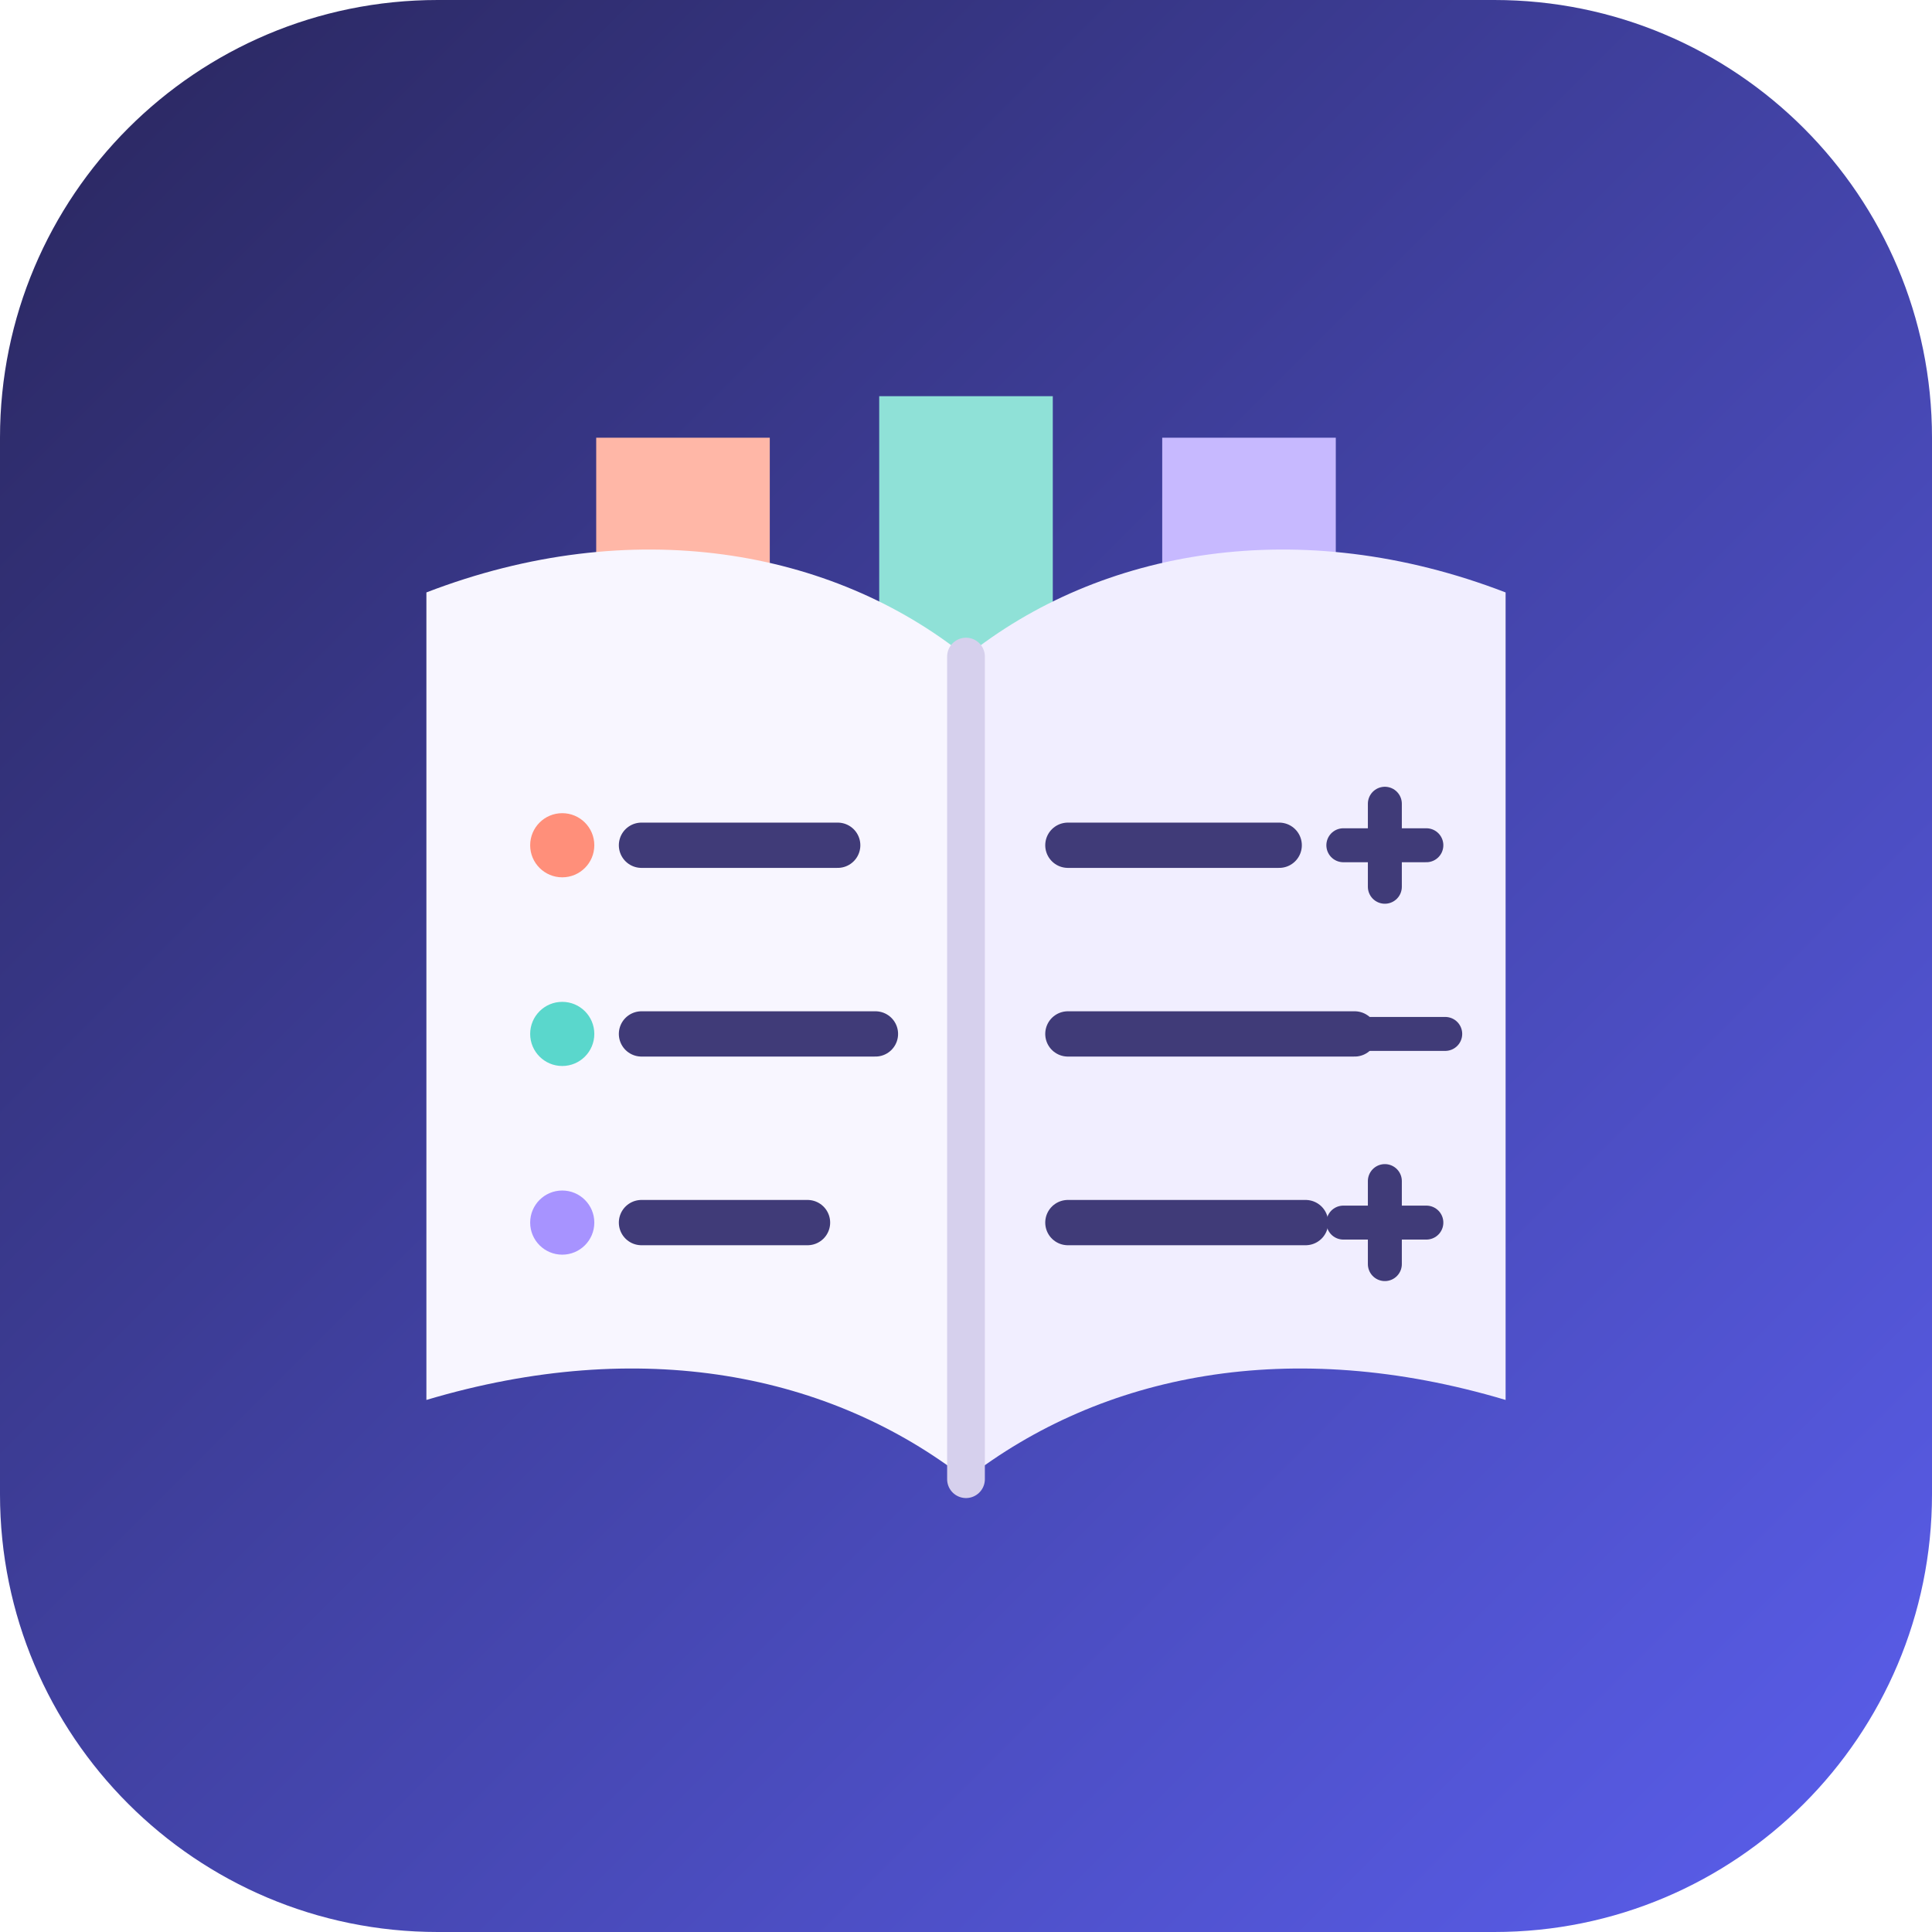
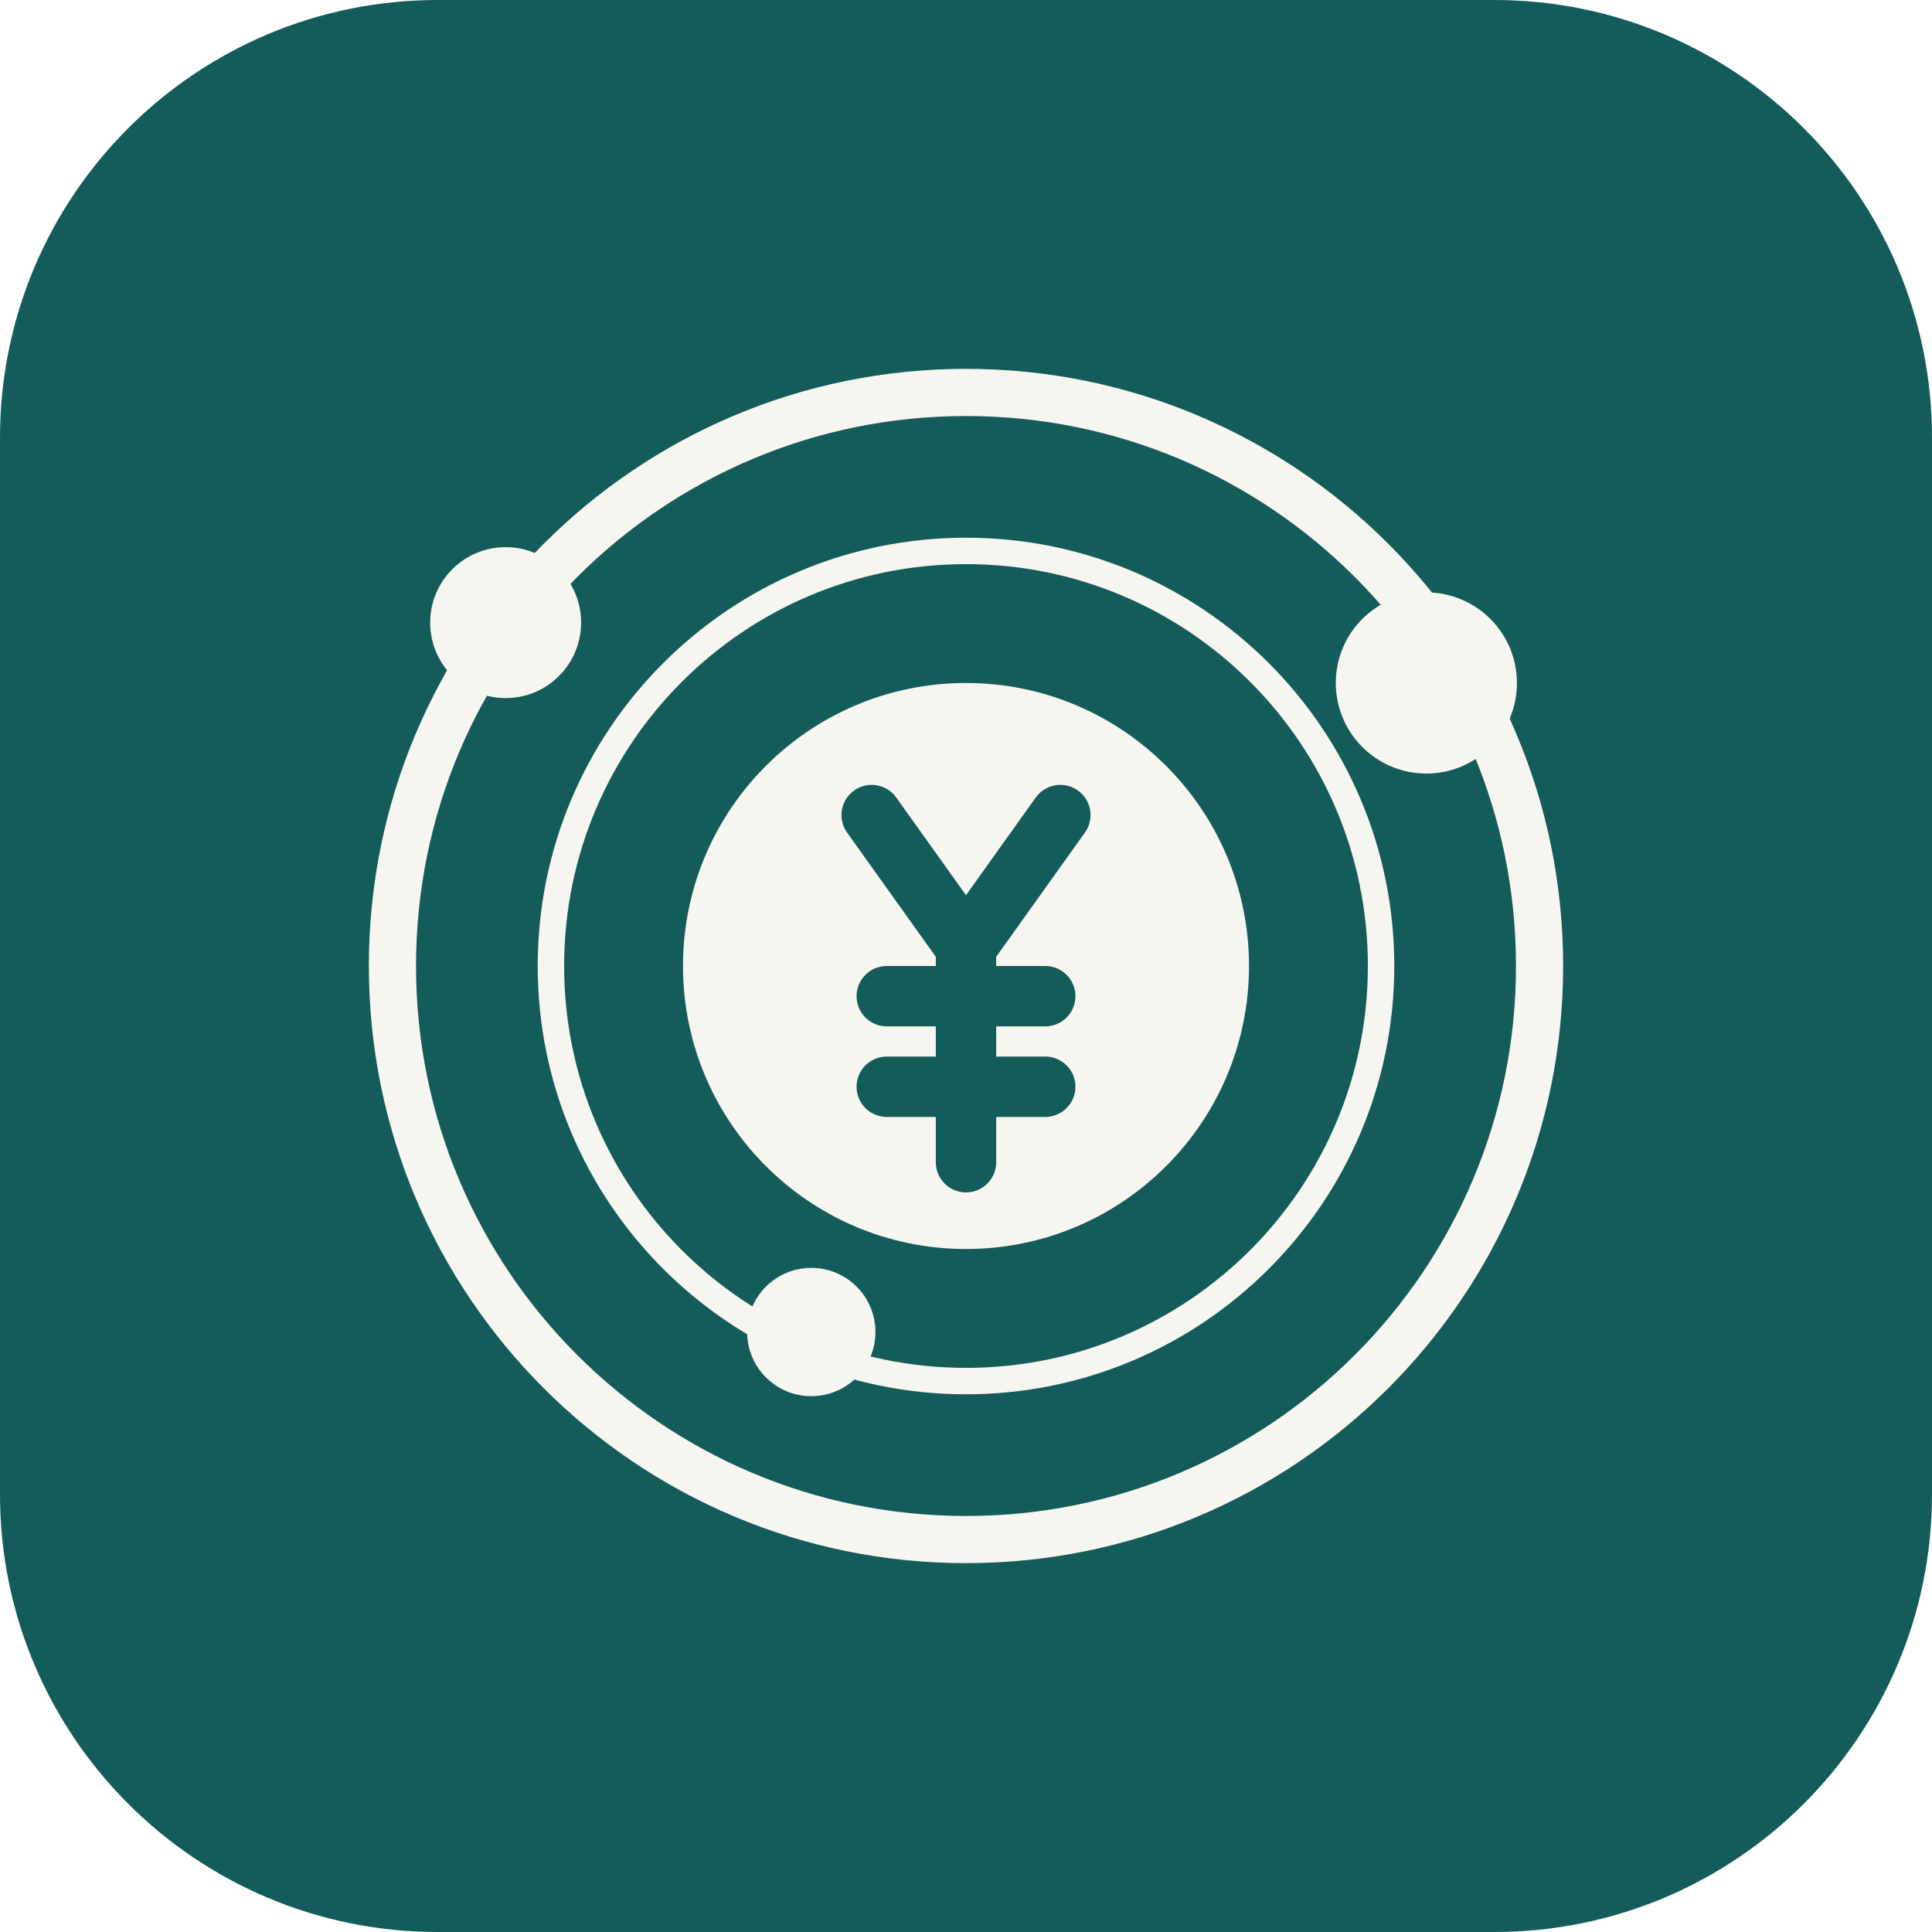
<svg xmlns="http://www.w3.org/2000/svg" viewBox="0 0 1024 1024" role="img" aria-labelledby="title desc">
-   <defs>
-     <linearGradient id="background" x1="0" y1="0" x2="1" y2="1">
-       <stop offset="0" stop-color="#29265C" />
-       <stop offset="1" stop-color="#5B5FEF" />
-     </linearGradient>
-   </defs>
-   <rect width="1024" height="1024" rx="232" fill="url(#background)" />
-   <path d="M316 232h92v214l-46-36-46 36z" fill="#FFB7A7" />
-   <path d="M466 210h92v220l-46-36-46 36z" fill="#8FE1D7" />
-   <path d="M616 232h92v214l-46-36-46 36z" fill="#C7B9FF" />
-   <path d="M512 348c-71-57-177-76-286-34v428c114-34 214-14 286 42z" fill="#F8F6FF" />
-   <path d="M512 348c71-57 177-76 286-34v428c-114-34-214-14-286 42z" fill="#F1EEFF" />
-   <path d="M512 348v436" fill="none" stroke="#D6D0ED" stroke-width="20" stroke-linecap="round" />
-   <g fill="none" stroke="#403B78" stroke-width="24" stroke-linecap="round">
-     <path d="M340 448h104" />
-     <path d="M340 548h124" />
-     <path d="M340 648h88" />
-     <path d="M566 448h112" />
-     <path d="M566 548h152" />
-     <path d="M566 648h126" />
+   <rect width="1024" height="1024" rx="232" fill="#145C5A" />
+   <g fill="#F7F5EF" stroke="#F7F5EF">
+     <circle cx="512" cy="512" r="304" fill="none" stroke-width="25" />
+     <circle cx="512" cy="512" r="220" fill="none" stroke-width="14" />
+     <circle cx="268" cy="330" r="40" stroke="none" />
+     <circle cx="756" cy="362" r="48" stroke="none" />
+     <circle cx="430" cy="706" r="34" stroke="none" />
+     <circle cx="512" cy="512" r="150" stroke="none" />
  </g>
-   <circle cx="298" cy="448" r="17" fill="#FF8F7A" />
-   <circle cx="298" cy="548" r="17" fill="#5AD7CC" />
-   <circle cx="298" cy="648" r="17" fill="#A793FF" />
-   <g fill="none" stroke="#403B78" stroke-width="18" stroke-linecap="round">
-     <path d="M734 426v44m-22-22h44" />
-     <path d="M722 548h44" />
-     <path d="M734 626v44m-22-22h44" />
+   <g fill="none" stroke="#145C5A" stroke-width="32" stroke-linecap="round" stroke-linejoin="round">
+     <path d="M462 432l50 70 50-70" />
+     <path d="M512 500v116" />
+     <path d="M470 528h84" />
+     <path d="M470 576h84" />
  </g>
</svg>
